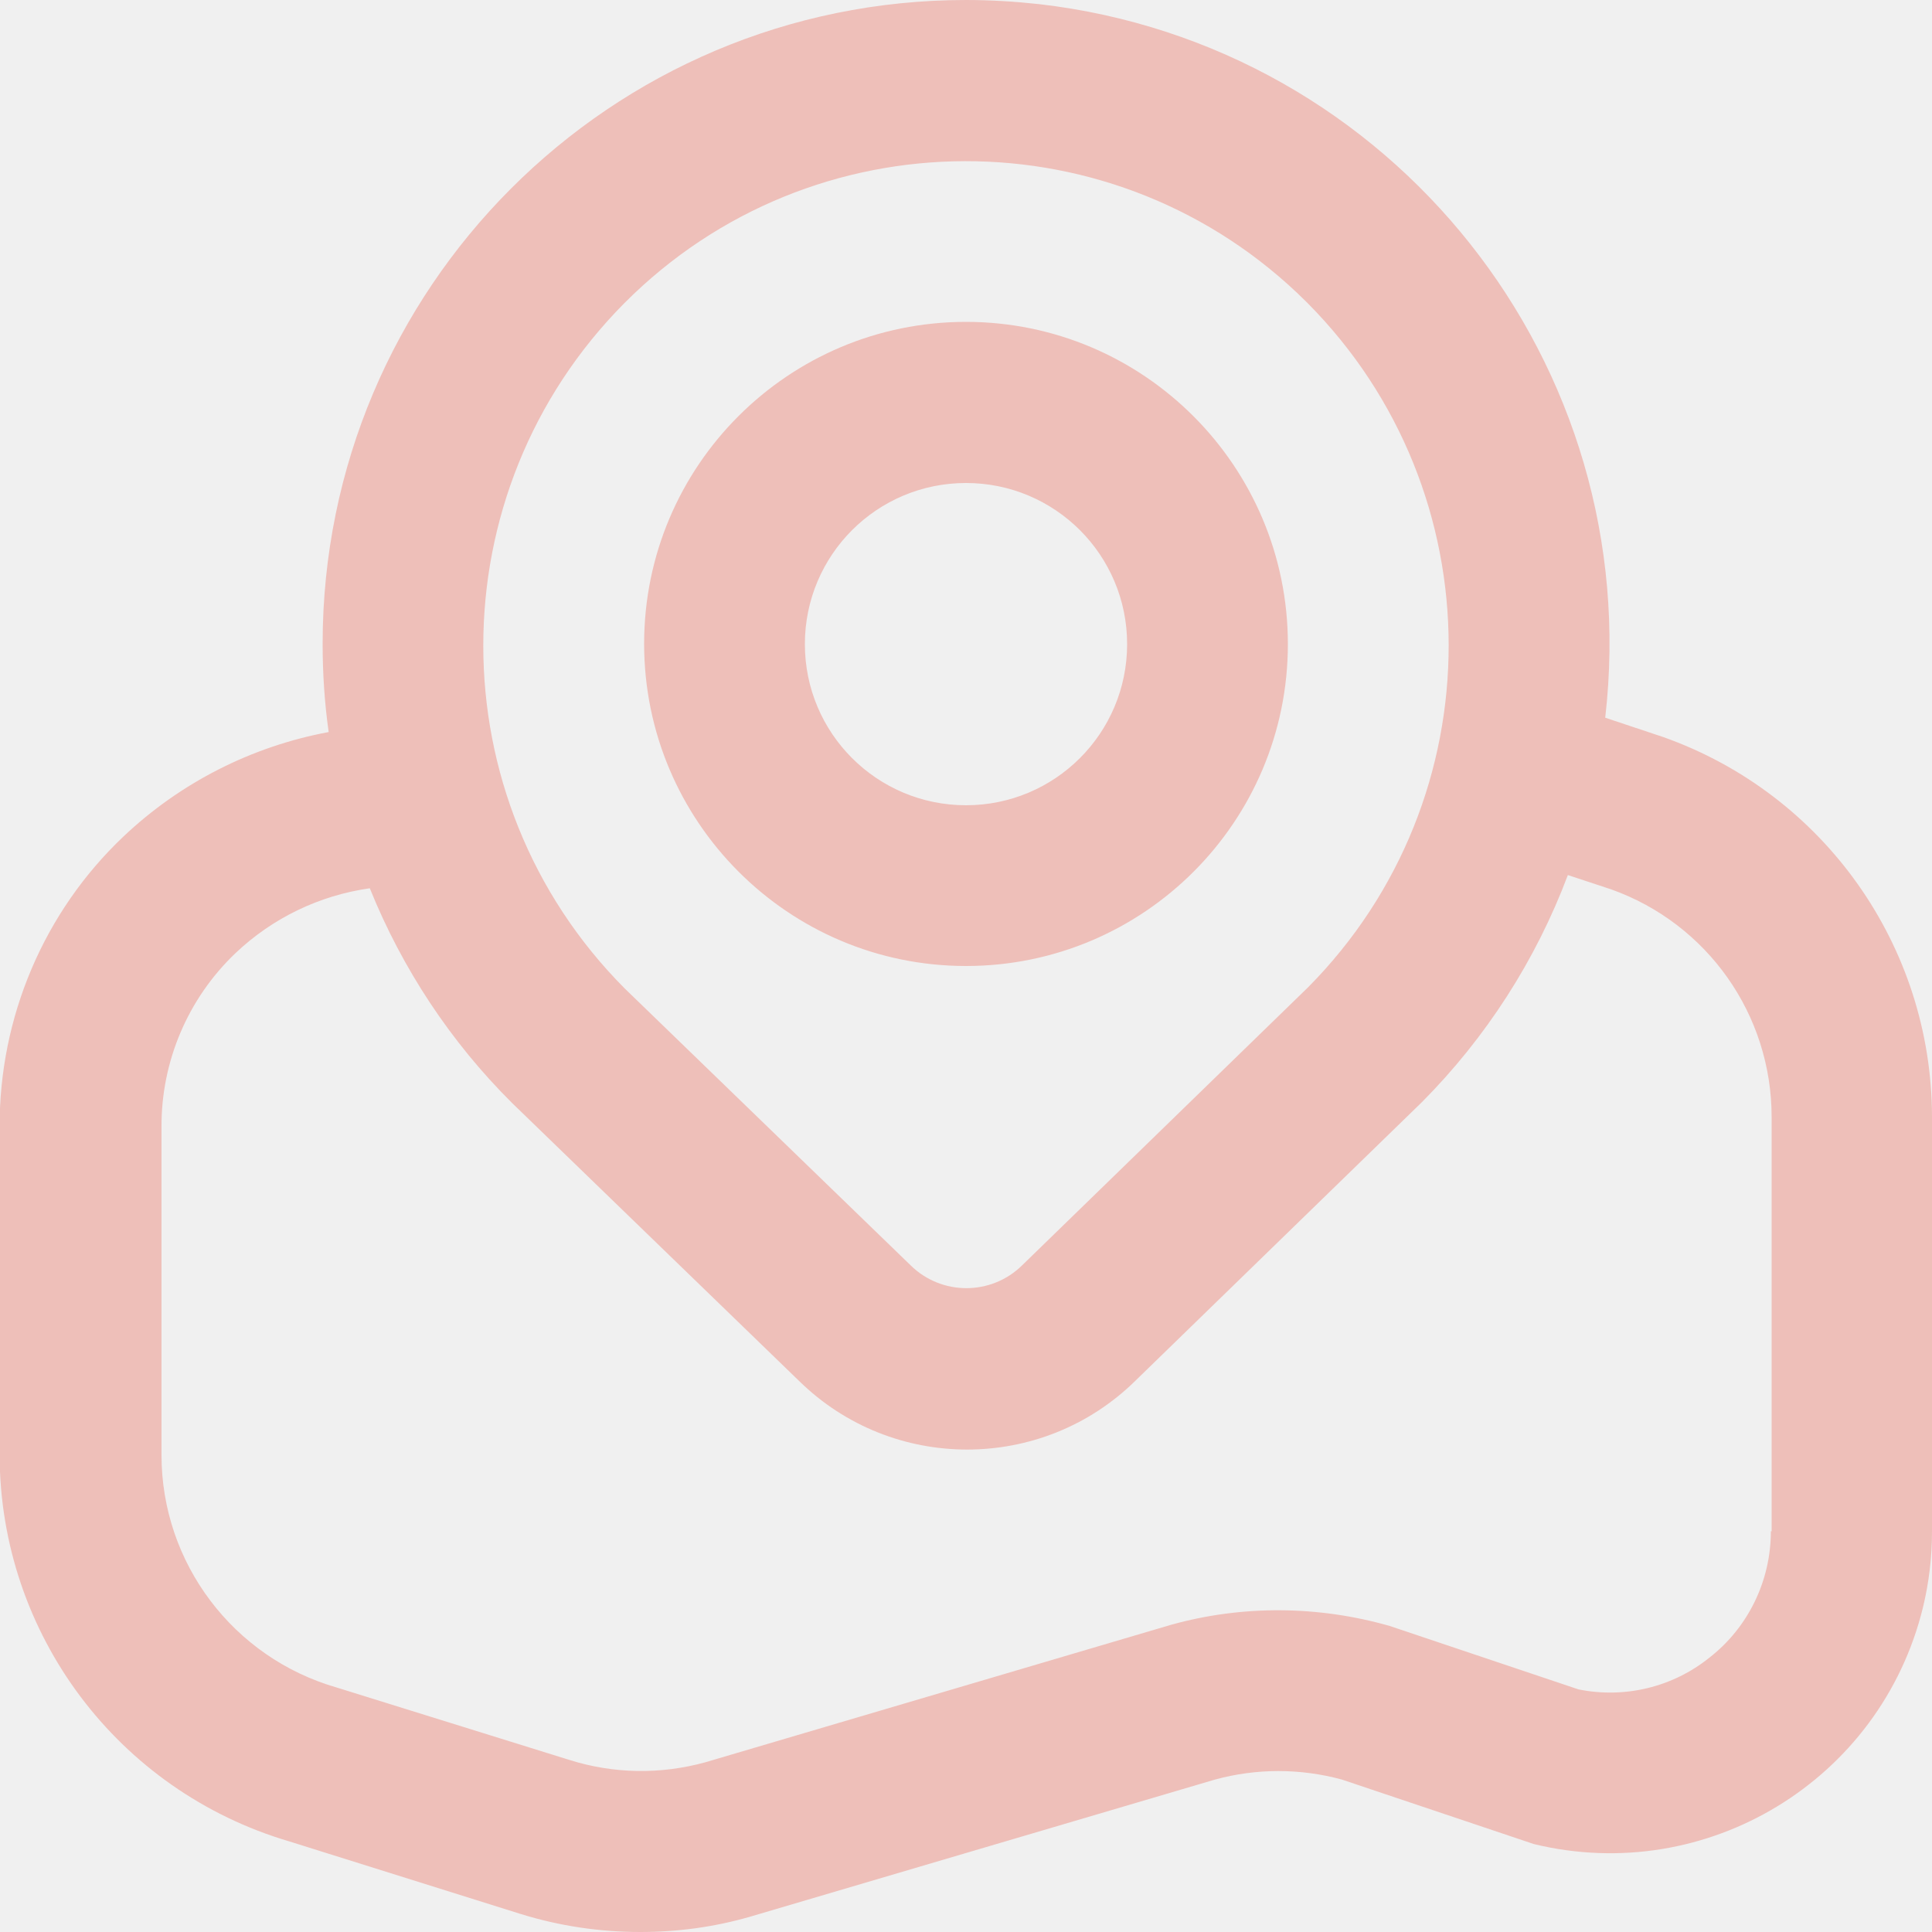
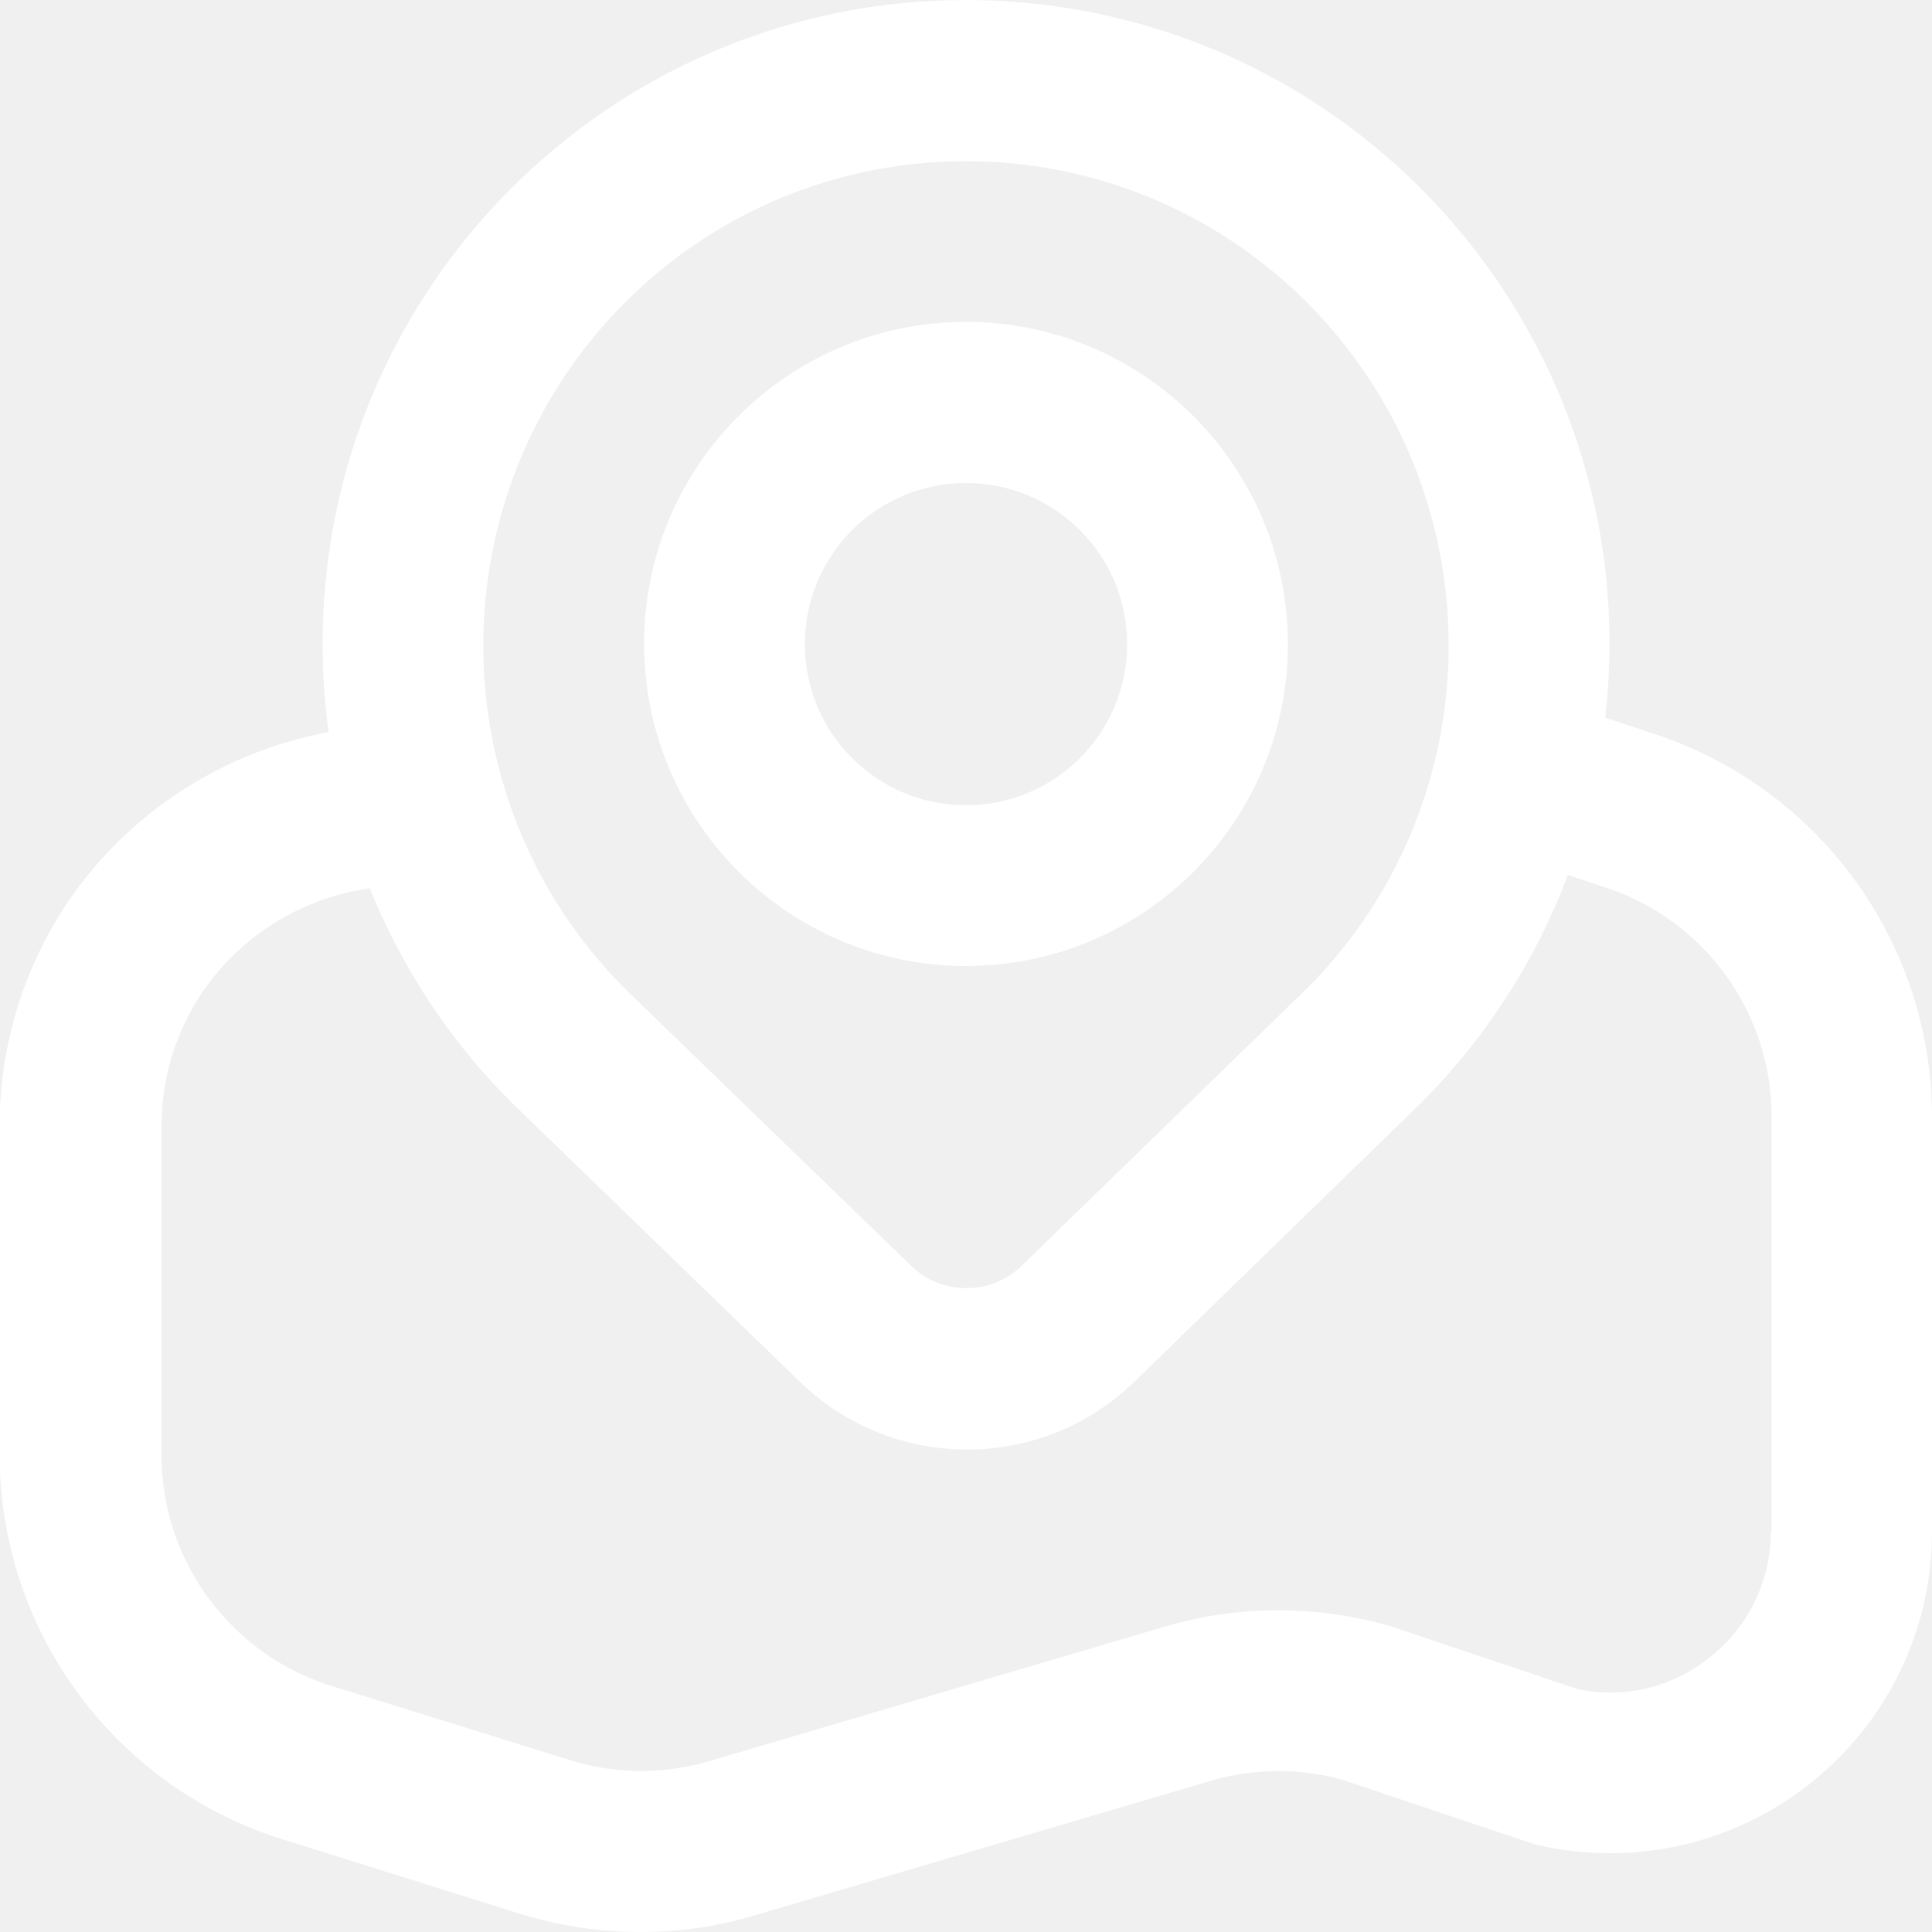
<svg xmlns="http://www.w3.org/2000/svg" version="1.1" id="Layer_1" x="0px" y="0px" viewBox="0 0 512 512" style="enable-background:new 0 0 512 512;" xml:space="preserve">
  <style type="text/css">
- 	.st0{fill:#EEBFB9;}
+ 	.st0{fill:#FFFFFF;}
</style>
-   <path class="st0" d="M256,256c47.1,0,85.3-38.2,85.3-85.3S303.1,85.3,256,85.3s-85.3,38.2-85.3,85.3S208.9,256,256,256z M256,128  c23.6,0,42.7,19.1,42.7,42.7s-19.1,42.7-42.7,42.7s-42.7-19.1-42.7-42.7S232.4,128,256,128z M440.7,195.3l-15.3-5.1  c10.8-93.6-56.3-178.3-150-189.1C269,0.4,262.5,0,256,0C161.8,0,85.5,76.4,85.5,170.6c0,7.8,0.5,15.6,1.6,23.4  c-20.4,3.8-39.3,13.4-54.4,27.7c-21.1,20-32.9,47.9-32.8,77v86.9c0.1,47.4,31.3,89,76.8,102.4l61.2,19.2c10.3,3.2,21,4.8,31.8,4.8  c9.8,0,19.5-1.3,28.9-4L322,471.6c11-3,22.6-3,33.6,0l50.9,17.1c45.8,11.1,91.9-16.9,103.1-62.7c1.6-6.6,2.4-13.3,2.4-20.1V295.9  C511.9,250.7,483.4,210.4,440.7,195.3L440.7,195.3z M165.5,80.3c49.8-50,130.6-50.1,180.6-0.4c0.1,0.1,0.2,0.2,0.4,0.4  c49.8,50.1,49.9,131.1,0.2,181.3l-75.8,73.7c-8.2,8.1-21.4,8.1-29.6,0l-75.8-73.4C115.6,211.7,115.6,130.5,165.5,80.3z M469.3,405.8  c0,13.1-6,25.5-16.3,33.5c-9.7,7.8-22.4,10.9-34.7,8.4l-50-16.8c-18.9-5.4-39-5.6-58-0.3L187,467c-11.9,3.3-24.4,3.1-36.1-0.6  l-61.7-19.2c-27.4-7.9-46.4-33-46.4-61.6v-86.9c-0.1-17.4,7-34.1,19.6-46.1c9.8-9.3,22.2-15.3,35.6-17.2  c8.6,21.3,21.4,40.7,37.7,56.9l76.1,73.7c24.7,24.2,64.3,24.2,89,0l76-73.9c17-17.1,30.2-37.6,38.7-60.2l11.5,3.8  c25.5,9.1,42.5,33.2,42.5,60.3V405.8z" />
+   <path class="st0" d="M256,256c47.1,0,85.3-38.2,85.3-85.3S303.1,85.3,256,85.3s-85.3,38.2-85.3,85.3S208.9,256,256,256z M256,128  c23.6,0,42.7,19.1,42.7,42.7s-19.1,42.7-42.7,42.7s-42.7-19.1-42.7-42.7S232.4,128,256,128z M440.7,195.3l-15.3-5.1  c10.8-93.6-56.3-178.3-150-189.1C269,0.4,262.5,0,256,0C161.8,0,85.5,76.4,85.5,170.6c0,7.8,0.5,15.6,1.6,23.4  c-20.4,3.8-39.3,13.4-54.4,27.7c-21.1,20-32.9,47.9-32.8,77v86.9C0,433,31.2,474.6,76.7,488l61.2,19.2c10.3,3.2,21,4.8,31.8,4.8  c9.8,0,19.5-1.3,28.9-4L322,471.6c11-3,22.6-3,33.6,0l50.9,17.1c45.8,11.1,91.9-16.9,103.1-62.7c1.6-6.6,2.4-13.3,2.4-20.1v-110  C511.9,250.7,483.4,210.4,440.7,195.3L440.7,195.3z M165.5,80.3c49.8-50,130.6-50.1,180.6-0.4c0.1,0.1,0.2,0.2,0.4,0.4  c49.8,50.1,49.9,131.1,0.2,181.3l-75.8,73.7c-8.2,8.1-21.4,8.1-29.6,0l-75.8-73.4C115.6,211.7,115.6,130.5,165.5,80.3z M469.3,405.8  c0,13.1-6,25.5-16.3,33.5c-9.7,7.8-22.4,10.9-34.7,8.4l-50-16.8c-18.9-5.4-39-5.6-58-0.3L187,467c-11.9,3.3-24.4,3.1-36.1-0.6  l-61.7-19.2c-27.4-7.9-46.4-33-46.4-61.6v-86.9c-0.1-17.4,7-34.1,19.6-46.1c9.8-9.3,22.2-15.3,35.6-17.2  c8.6,21.3,21.4,40.7,37.7,56.9l76.1,73.7c24.7,24.2,64.3,24.2,89,0l76-73.9c17-17.1,30.2-37.6,38.7-60.2l11.5,3.8  c25.5,9.1,42.5,33.2,42.5,60.3v109.8H469.3z" />
</svg>
